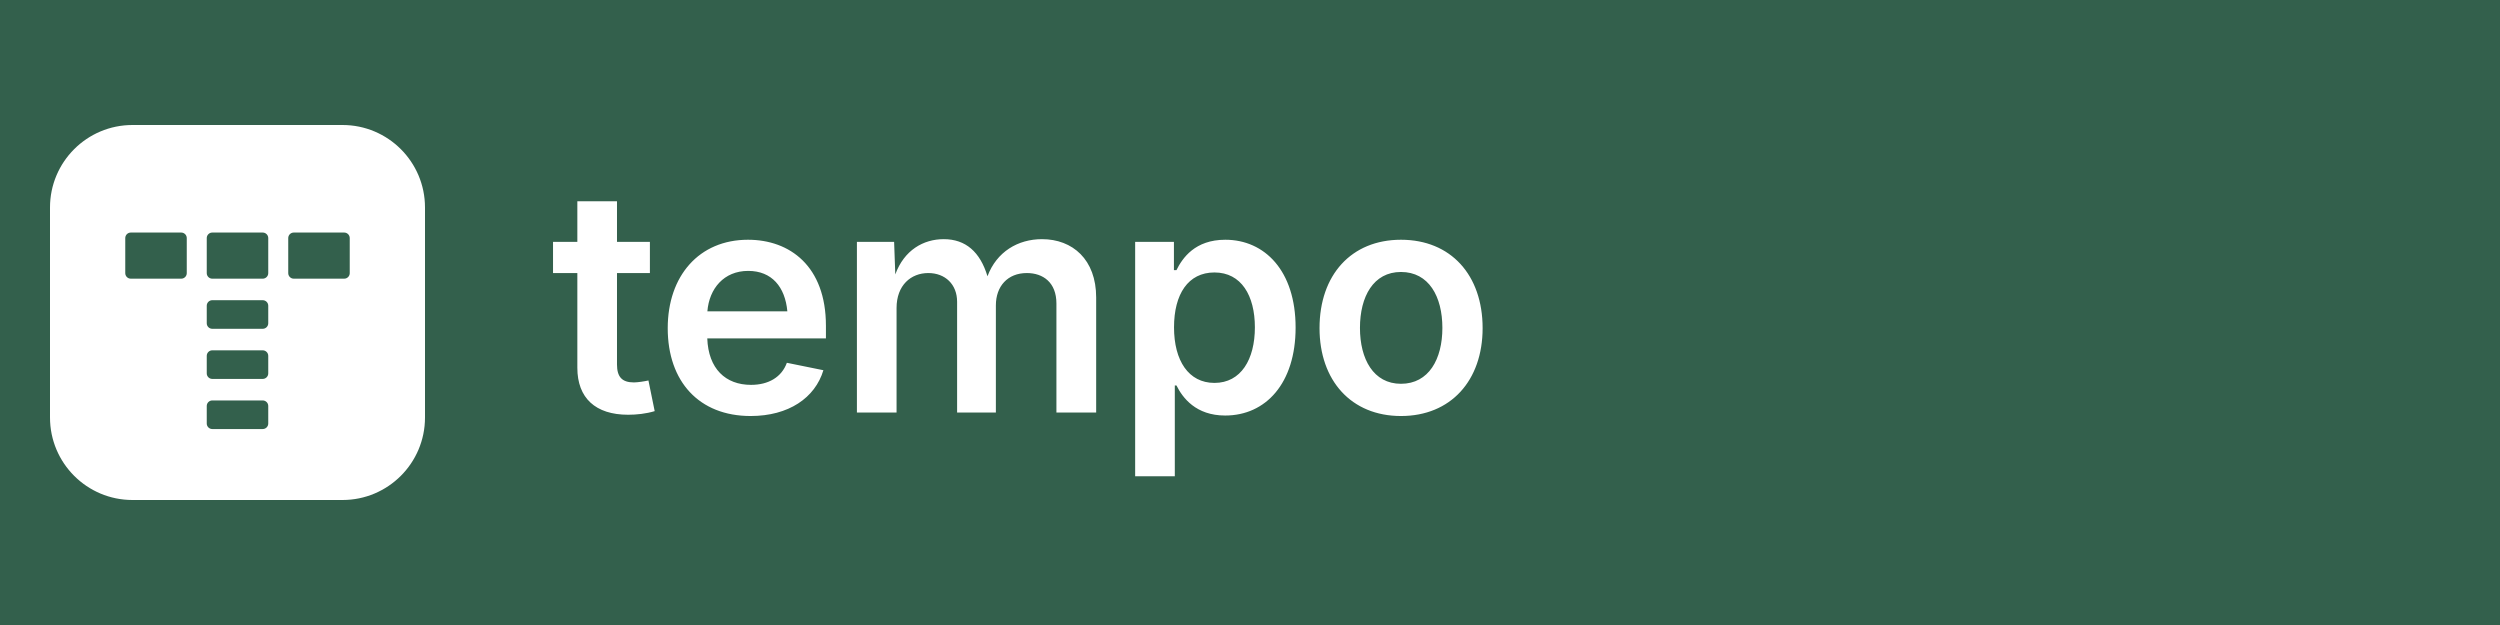
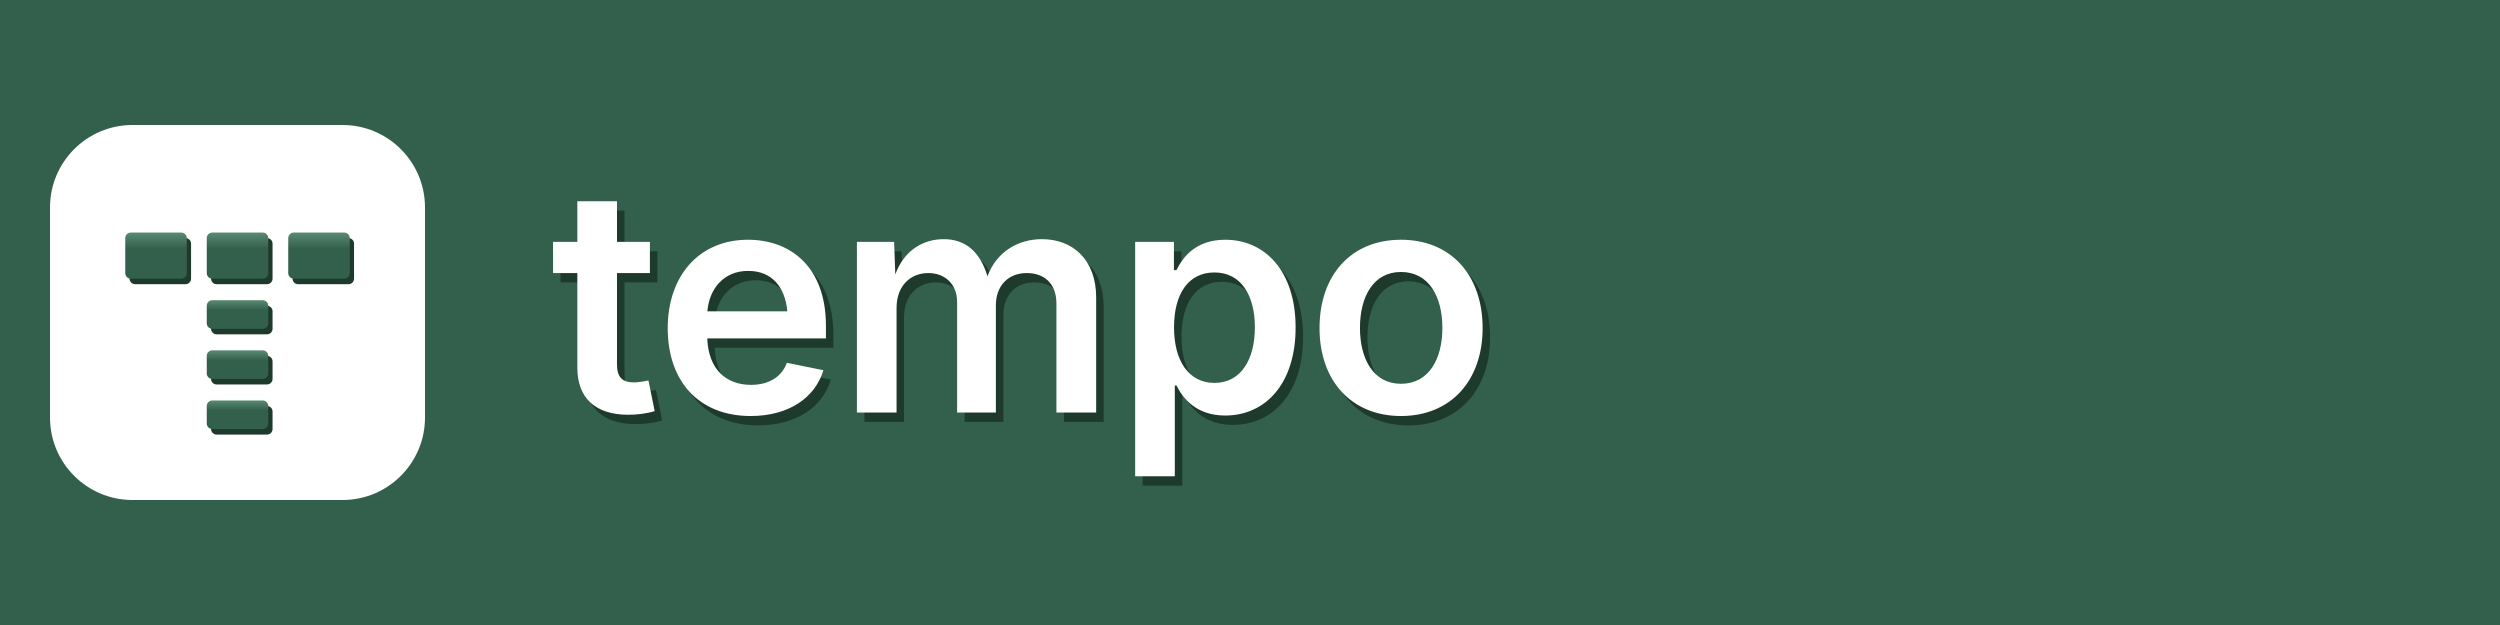
<svg xmlns="http://www.w3.org/2000/svg" viewBox="0 0 400 100">
+   <defs>
+     <linearGradient id="face" x1="0" y1="0" x2="0" y2="1">
+       <stop offset="0" stop-color="#5a8a73" />
+       <stop offset=".35" stop-color="#33604c" />
+       <stop offset="1" stop-color="#33604c" />
+     </linearGradient>
+   </defs>
  <rect width="400" height="100" fill="#33604c" />
  <svg x="8" y="20" width="60" height="60" viewBox="0 0 100 100">
    <rect width="100" height="100" rx="22" fill="#ffffff" />
    <g transform="translate(9,9) scale(0.82)">
-       <rect x="13.5" y="24" width="20" height="15" rx="1.8" fill="#33604c" />
-       <rect x="40" y="24" width="20" height="15" rx="1.8" fill="#33604c" />
-       <rect x="66.5" y="24" width="20" height="15" rx="1.8" fill="#33604c" />
-       <rect x="40" y="46" width="20" height="9.3" rx="1.8" fill="#33604c" />
-       <rect x="40" y="62.3" width="20" height="9.3" rx="1.8" fill="#33604c" />
-       <rect x="40" y="78.6" width="20" height="9.3" rx="1.8" fill="#33604c" />
+       <rect x="14.9" y="25.8" width="20" height="15" rx="1.8" fill="#1e3a2d" />
+       <rect x="41.4" y="25.8" width="20" height="15" rx="1.8" fill="#1e3a2d" />
+       <rect x="67.9" y="25.8" width="20" height="15" rx="1.8" fill="#1e3a2d" />
+       <rect x="41.4" y="47.8" width="20" height="9.3" rx="1.8" fill="#1e3a2d" />
+       <rect x="41.4" y="64.1" width="20" height="9.3" rx="1.8" fill="#1e3a2d" />
+       <rect x="41.4" y="80.4" width="20" height="9.3" rx="1.8" fill="#1e3a2d" />
+       <rect x="13.5" y="24" width="20" height="15" rx="1.8" fill="url(#face)" />
+       <rect x="40" y="24" width="20" height="15" rx="1.8" fill="url(#face)" />
+       <rect x="66.5" y="24" width="20" height="15" rx="1.8" fill="url(#face)" />
+       <rect x="40" y="46" width="20" height="9.3" rx="1.8" fill="url(#face)" />
+       <rect x="40" y="62.3" width="20" height="9.3" rx="1.8" fill="url(#face)" />
+       <rect x="40" y="78.6" width="20" height="9.3" rx="1.8" fill="url(#face)" />
    </g>
  </svg>
-   <text x="88" y="66" font-family="Inter, -apple-system, sans-serif" font-size="50" font-weight="600" letter-spacing="-0.5" fill="#ffffff">tempo</text>
+   <text x="89.2" y="67.5" font-family="Inter, -apple-system, sans-serif" font-weight="600" font-size="50" letter-spacing="-0.5" fill="#1e3a2d">tempo</text>
+   <text x="88" y="66" font-family="Inter, -apple-system, sans-serif" font-weight="600" font-size="50" letter-spacing="-0.5" fill="#ffffff">tempo</text>
</svg>
